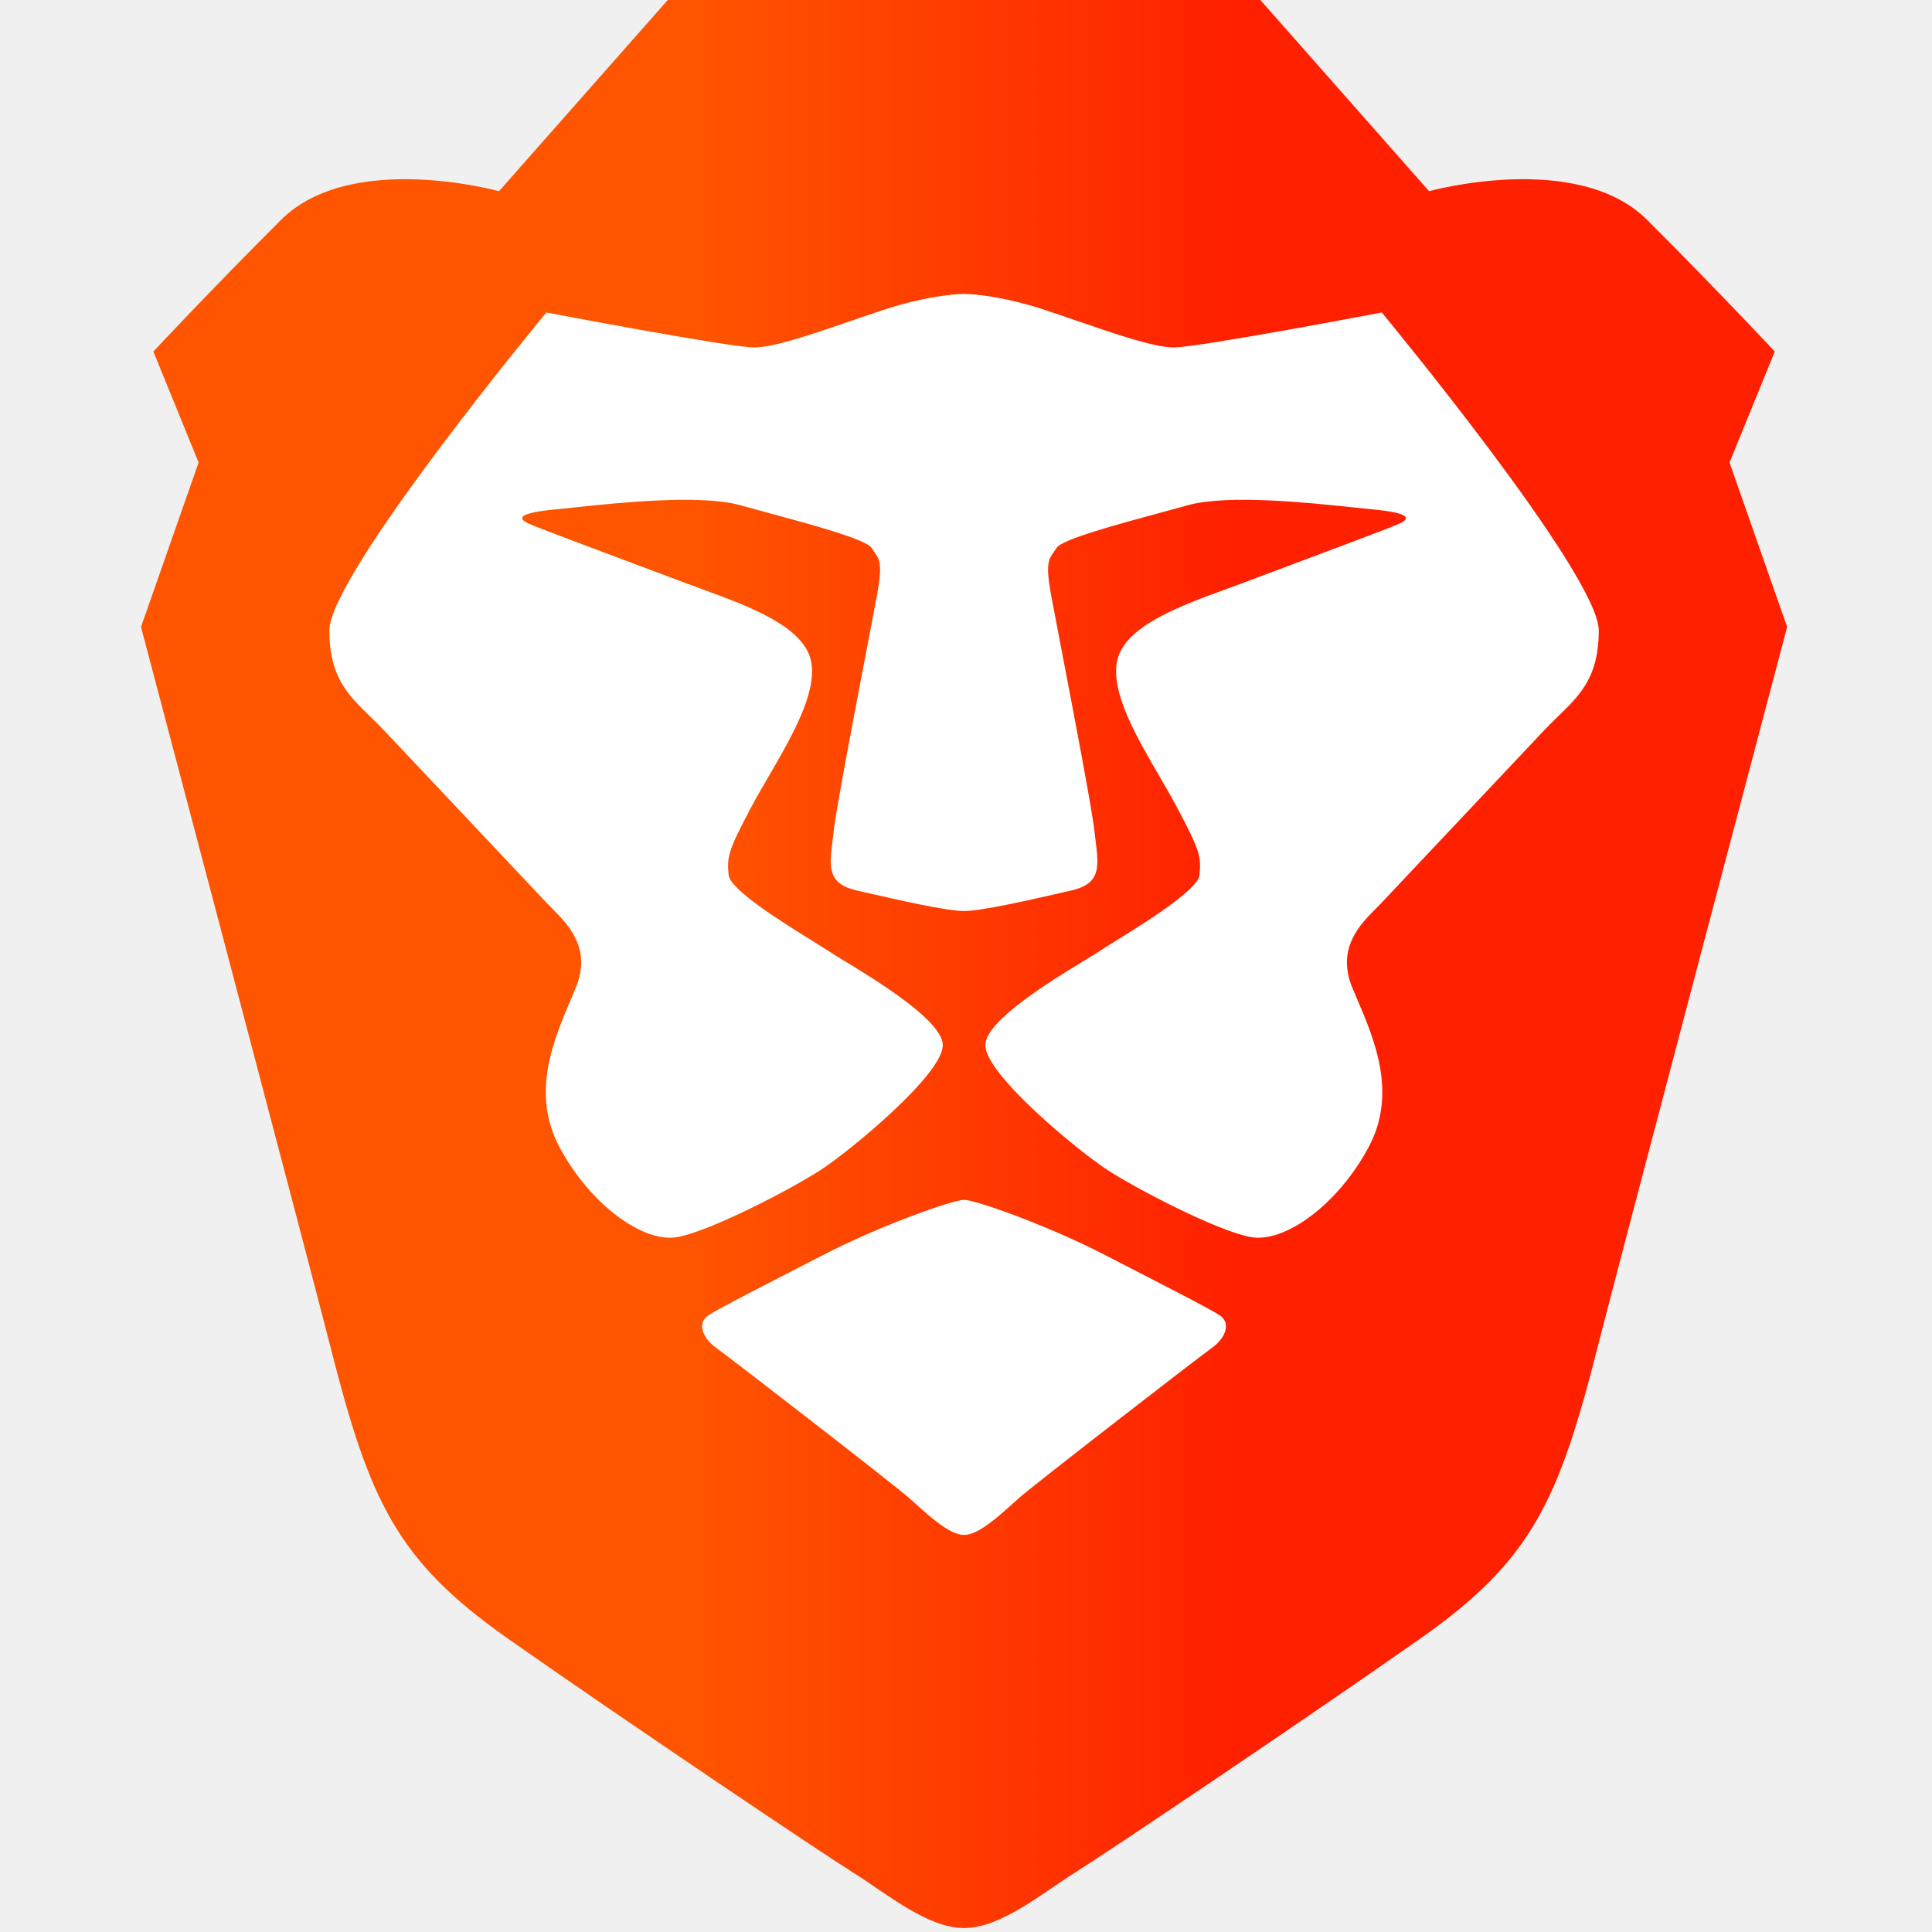
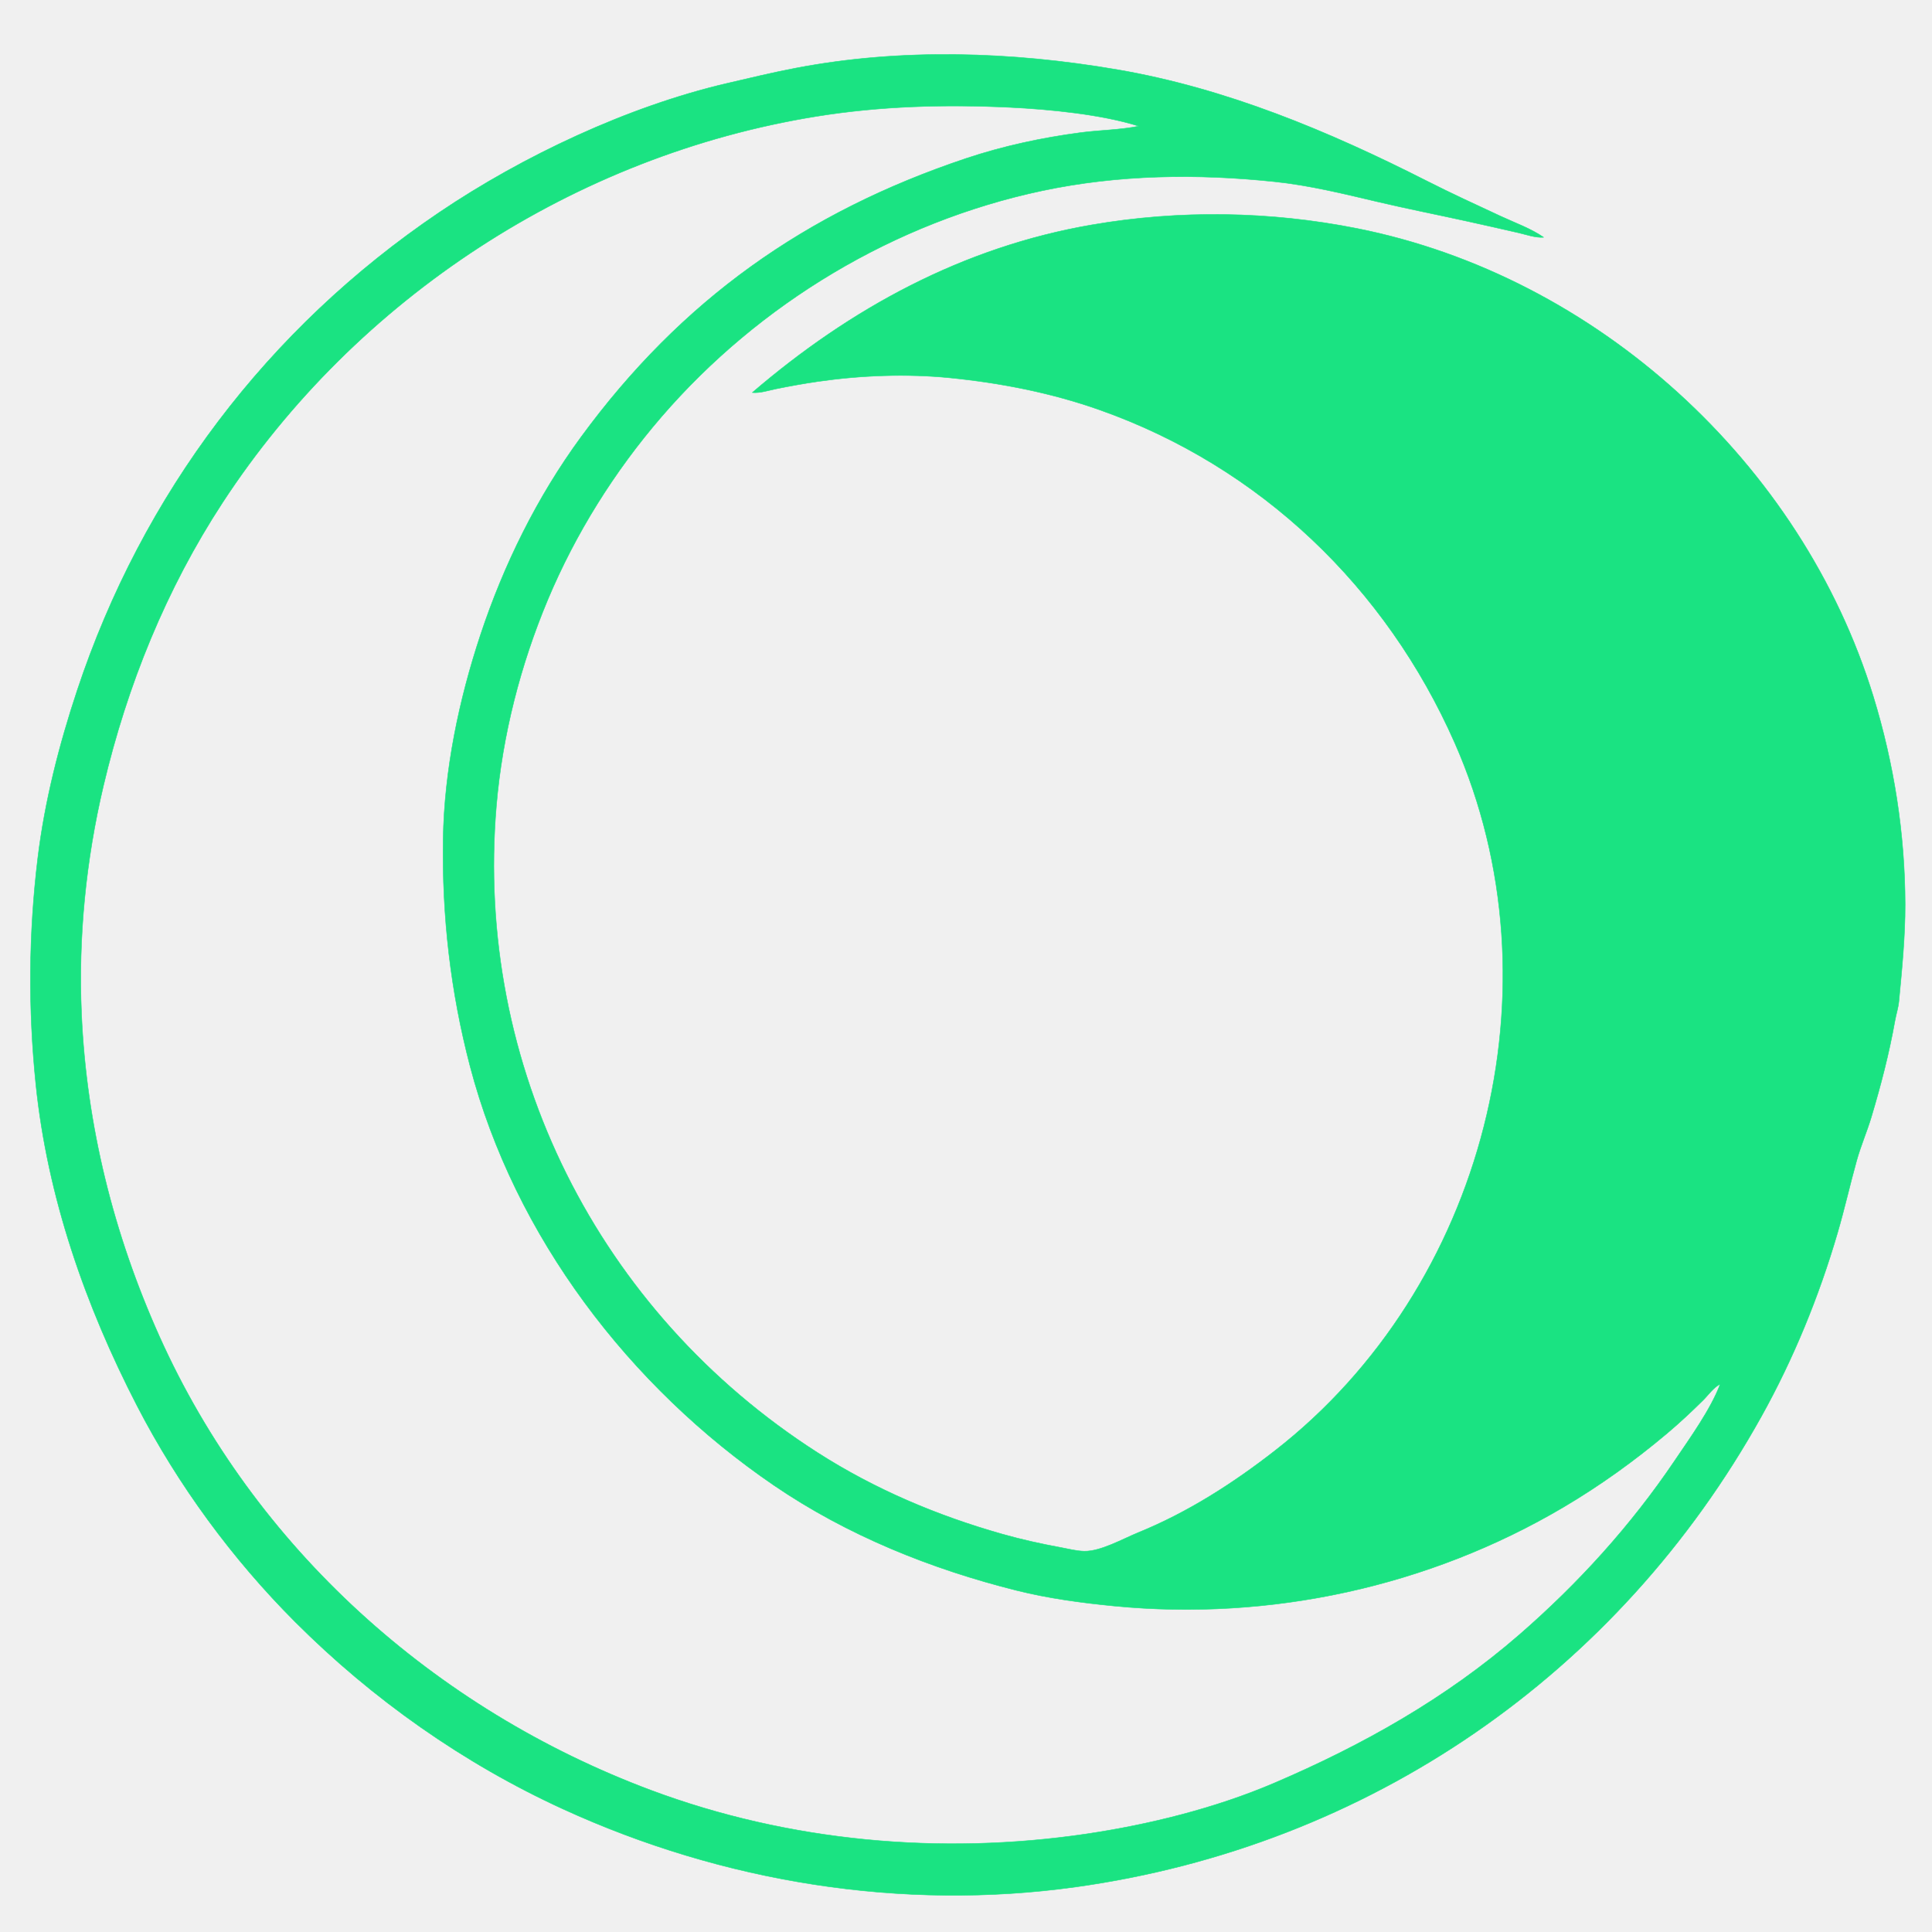
- <svg xmlns="http://www.w3.org/2000/svg" width="256" height="256" viewBox="0 0 256 256" fill="none">
-   <path fill-rule="evenodd" clip-rule="evenodd" d="M229.168 61.285L235.166 46.578C235.166 46.578 227.532 38.408 218.262 29.149C208.992 19.889 189.361 25.336 189.361 25.336L167.004 6.38962e-05H127.743H88.481L66.124 25.336C66.124 25.336 46.494 19.889 37.224 29.149C27.954 38.408 20.32 46.578 20.32 46.578L26.318 61.285L18.684 83.072C18.684 83.072 41.136 168.018 43.767 178.391C48.948 198.817 52.492 206.715 67.215 217.064C81.938 227.412 108.657 245.387 113.02 248.11C117.382 250.834 122.835 255.473 127.743 255.473C132.65 255.473 138.103 250.834 142.466 248.11C146.828 245.387 173.548 227.412 188.271 217.064C202.994 206.715 206.538 198.817 211.718 178.391C214.349 168.018 236.802 83.072 236.802 83.072L229.168 61.285Z" fill="url(#paint0_linear_1648_3)" />
-   <path d="M155.553 46.034C158.825 46.034 183.09 41.404 183.09 41.404C183.09 41.404 211.847 76.127 211.847 83.549C211.847 89.684 209.374 92.086 206.462 94.915C205.852 95.507 205.222 96.118 204.592 96.787L183.03 119.657C182.817 119.884 182.579 120.123 182.327 120.376C180.175 122.537 177.005 125.72 179.242 131.007C179.391 131.36 179.545 131.719 179.701 132.084C182.153 137.811 185.179 144.881 181.327 152.047C177.228 159.668 170.208 164.754 165.709 163.913C161.21 163.072 150.645 157.557 146.76 155.038C142.875 152.519 130.561 142.375 130.561 138.493C130.561 135.256 139.417 129.871 143.719 127.254C144.575 126.734 145.251 126.323 145.641 126.06C146.085 125.761 146.828 125.3 147.742 124.733C151.67 122.296 158.761 117.895 158.939 115.944C159.158 113.538 159.075 112.833 155.909 106.889C155.236 105.625 154.449 104.272 153.635 102.873C150.62 97.692 147.245 91.891 147.992 87.736C148.836 83.045 156.194 80.356 162.427 78.078C163.205 77.793 163.967 77.515 164.696 77.24C166.515 76.554 168.801 75.699 171.188 74.805C177.411 72.477 184.325 69.89 185.465 69.365C187.044 68.638 186.636 67.946 181.855 67.493C181.223 67.433 180.436 67.35 179.534 67.254C173.616 66.626 162.702 65.467 157.395 66.945C156.352 67.235 155.182 67.552 153.955 67.883C147.993 69.496 140.688 71.472 139.986 72.611C139.863 72.811 139.742 72.982 139.628 73.144C138.957 74.097 138.519 74.719 139.262 78.77C139.483 79.977 139.938 82.349 140.501 85.284C142.147 93.874 144.716 107.275 145.04 110.286C145.085 110.707 145.135 111.114 145.183 111.505C145.595 114.864 145.869 117.099 141.964 117.99C141.639 118.065 141.297 118.143 140.942 118.224C136.536 119.234 130.077 120.715 127.743 120.715C125.408 120.715 118.943 119.233 114.537 118.223C114.184 118.142 113.845 118.064 113.521 117.99C109.616 117.099 109.89 114.864 110.302 111.505C110.35 111.114 110.4 110.707 110.445 110.286C110.77 107.271 113.345 93.837 114.992 85.248C115.551 82.33 116.003 79.972 116.223 78.77C116.966 74.719 116.528 74.097 115.857 73.144C115.743 72.982 115.623 72.811 115.5 72.611C114.798 71.472 107.493 69.496 101.531 67.884C100.304 67.552 99.134 67.235 98.09 66.945C92.784 65.467 81.87 66.626 75.952 67.254C75.049 67.35 74.263 67.433 73.63 67.493C68.85 67.946 68.442 68.638 70.02 69.365C71.16 69.89 78.071 72.476 84.292 74.803C86.682 75.698 88.969 76.553 90.79 77.24C91.519 77.515 92.281 77.794 93.06 78.079C99.292 80.356 106.65 83.046 107.493 87.736C108.24 91.891 104.866 97.69 101.852 102.87C101.038 104.27 100.249 105.625 99.576 106.889C96.411 112.833 96.327 113.538 96.546 115.944C96.724 117.895 103.813 122.294 107.74 124.732C108.656 125.3 109.399 125.761 109.844 126.06C110.234 126.323 110.909 126.733 111.764 127.253C116.066 129.869 124.924 135.256 124.924 138.493C124.924 142.375 112.611 152.519 108.726 155.038C104.84 157.557 94.275 163.072 89.776 163.913C85.278 164.754 78.257 159.668 74.159 152.047C70.306 144.882 73.332 137.812 75.784 132.085C75.94 131.72 76.094 131.36 76.243 131.007C78.48 125.72 75.31 122.537 73.158 120.375C72.906 120.122 72.668 119.884 72.455 119.657L50.893 96.787C50.263 96.118 49.634 95.507 49.024 94.915C46.111 92.086 43.639 89.685 43.639 83.549C43.639 76.127 72.395 41.404 72.395 41.404C72.395 41.404 96.661 46.034 99.933 46.034C102.543 46.034 107.585 44.3 112.84 42.492C114.17 42.034 115.515 41.572 116.837 41.132C123.38 38.953 127.743 38.937 127.743 38.937C127.743 38.937 132.105 38.953 138.649 41.132C139.971 41.572 141.315 42.034 142.646 42.492C147.901 44.3 152.942 46.034 155.553 46.034Z" fill="white" />
-   <path d="M151.388 168.854C156.517 171.494 160.156 173.368 161.532 174.228C163.312 175.341 162.227 177.44 160.605 178.585C158.984 179.73 137.193 196.584 135.078 198.447C134.808 198.685 134.521 198.944 134.222 199.213C132.184 201.047 129.585 203.387 127.743 203.387C125.899 203.387 123.298 201.045 121.261 199.211C120.963 198.942 120.677 198.685 120.407 198.447C118.292 196.584 96.502 179.73 94.88 178.585C93.258 177.44 92.173 175.341 93.953 174.228C95.33 173.367 98.972 171.492 104.107 168.849C105.612 168.075 107.245 167.234 108.987 166.334C116.671 162.362 126.248 158.985 127.743 158.985C129.237 158.985 138.814 162.362 146.499 166.334C148.244 167.236 149.88 168.078 151.388 168.854Z" fill="white" />
-   <defs>
-     <linearGradient id="paint0_linear_1648_3" x1="18.684" y1="257.275" x2="236.802" y2="257.275" gradientUnits="userSpaceOnUse">
-       <stop stop-color="#FF5500" />
-       <stop offset="0.333" stop-color="#FF5500" />
-       <stop offset="0.667" stop-color="#FF2000" />
-       <stop offset="1" stop-color="#FF2000" />
-     </linearGradient>
-   </defs>
+ <svg xmlns="http://www.w3.org/2000/svg" viewBox="0 0 1024 1024" width="1024" height="1024">
+   <path d="M818.14 125.78C813.75 126.1 809 124.34 804.69 123.35C795.6 121.26 786.51 119.22 777.4 117.21C761.55 113.72 745.63 110.6 729.83 106.86C712.03 102.65 693.88 98.21 675.65 96.3C634.38 91.97 592.96 92.48 552.24 101.12C474.3 117.67 402.52 160.71 350.53 220.98C325.71 249.76 305.03 282.78 290.33 317.86C275.86 352.4 266.29 389.62 263.1 426.93C251.34 564.88 317.21 695.51 433.24 769.87C463.58 789.32 496.65 803.31 531.25 813.11C541.57 816.04 551.92 818.31 562.47 820.25C566.46 820.98 570.57 822.09 574.66 822.17C583.34 822.35 595.21 815.59 603.31 812.29C629.59 801.58 653.52 786.22 675.82 768.84C786.87 682.33 828.01 522.84 771.04 393.72C734.68 311.31 668.12 247.41 582.85 217.25C557.31 208.21 530.48 202.97 503.58 200.27C480.57 197.97 456.35 198.91 433.48 202.21C426.04 203.29 418.6 204.63 411.23 206.13C407.01 206.99 402.96 208.42 398.74 208.07C450.84 163.37 510.36 130.95 578.67 119.18C625.11 111.17 673.04 111.91 719.24 121.09C846.17 146.31 954.96 245.57 992.88 369.08C1003.83 404.73 1009.67 441.92 1009.76 479.27C1009.8 496.44 1008.08 513.66 1006.45 530.7C1006.12 534.17 1004.98 537.57 1004.37 540.99C1001.28 558.33 996.88 575.25 991.82 592.14C989.5 599.86 986.27 607.26 984.1 615.04C980.53 627.83 977.64 640.81 973.9 653.56C964.08 687.14 950.6 720.14 933.57 750.74C857.5 887.48 725.26 978.51 570.24 1000.12C477.94 1012.99 383.03 997.58 298.48 958.85C245.74 934.7 197.4 900.62 156.43 859.62C123.09 826.24 94.31 787.02 72.66 745.11C45.22 691.98 25.15 634.45 19 574.7C14.9 534.74 15.18 494.84 20.01 454.97C23.66 424.82 31.34 394.75 40.9 365.97C75.47 261.87 141.84 174.05 232.78 112.61C277.13 82.65 332.84 56.45 385 44.25C397.25 41.39 409.54 38.43 421.89 36.07C477.87 25.39 536.18 27.34 592.05 36.89C649.81 46.76 704.31 69.56 756.36 95.98C769.25 102.53 782.52 108.6 795.63 114.7C803.06 118.15 811.4 121.11 818.14 125.78ZM603.58 66.86C583.93 60.61 556.07 57.9 535.38 56.91C500.84 55.26 466.68 56.18 432.51 61.71C304.76 82.39 188.88 157.98 118.05 266.26C88.03 312.16 67.41 363.18 54.84 416.4C45.53 455.81 41.43 496.7 43.2 537.25C45.78 596.53 60.16 654.07 84.41 708.14C134.77 820.38 230.28 905.92 344.89 948.81C418.07 976.2 498.7 983.43 575.76 972.03C609.07 967.1 644.28 958.35 675.36 945.06C722.29 925 766.57 900.09 805.24 866.48C836.64 839.2 864.45 808.54 887.72 774.05C895.8 762.07 906.68 747.04 911.75 733.63C908.37 735.16 905.34 739.52 902.6 742.22C896.51 748.24 890.16 754.19 883.61 759.7C866.32 774.26 847.88 787.51 828.4 798.99C757.02 841.07 672.97 859.25 590.55 851.22C573.16 849.52 555.79 847.2 538.82 842.96C493.41 831.6 449.08 813.78 410.22 787.27C333.7 735.05 272.8 655.35 249.14 565.05C238.79 525.52 234.24 485.56 234.89 444.67C235.48 408.15 243.23 371.02 254.68 336.47C267.01 299.29 284.74 263.33 307.94 231.67C361.11 159.09 426.83 112.51 511.96 83.99C531.56 77.43 552.32 72.97 572.79 70.28C582.98 68.95 593.52 68.89 603.58 66.86Z" fill="#1ae382" fill-rule="evenodd" stroke="#1ae382" stroke-width="0.25" stroke-linejoin="round" />
</svg>
